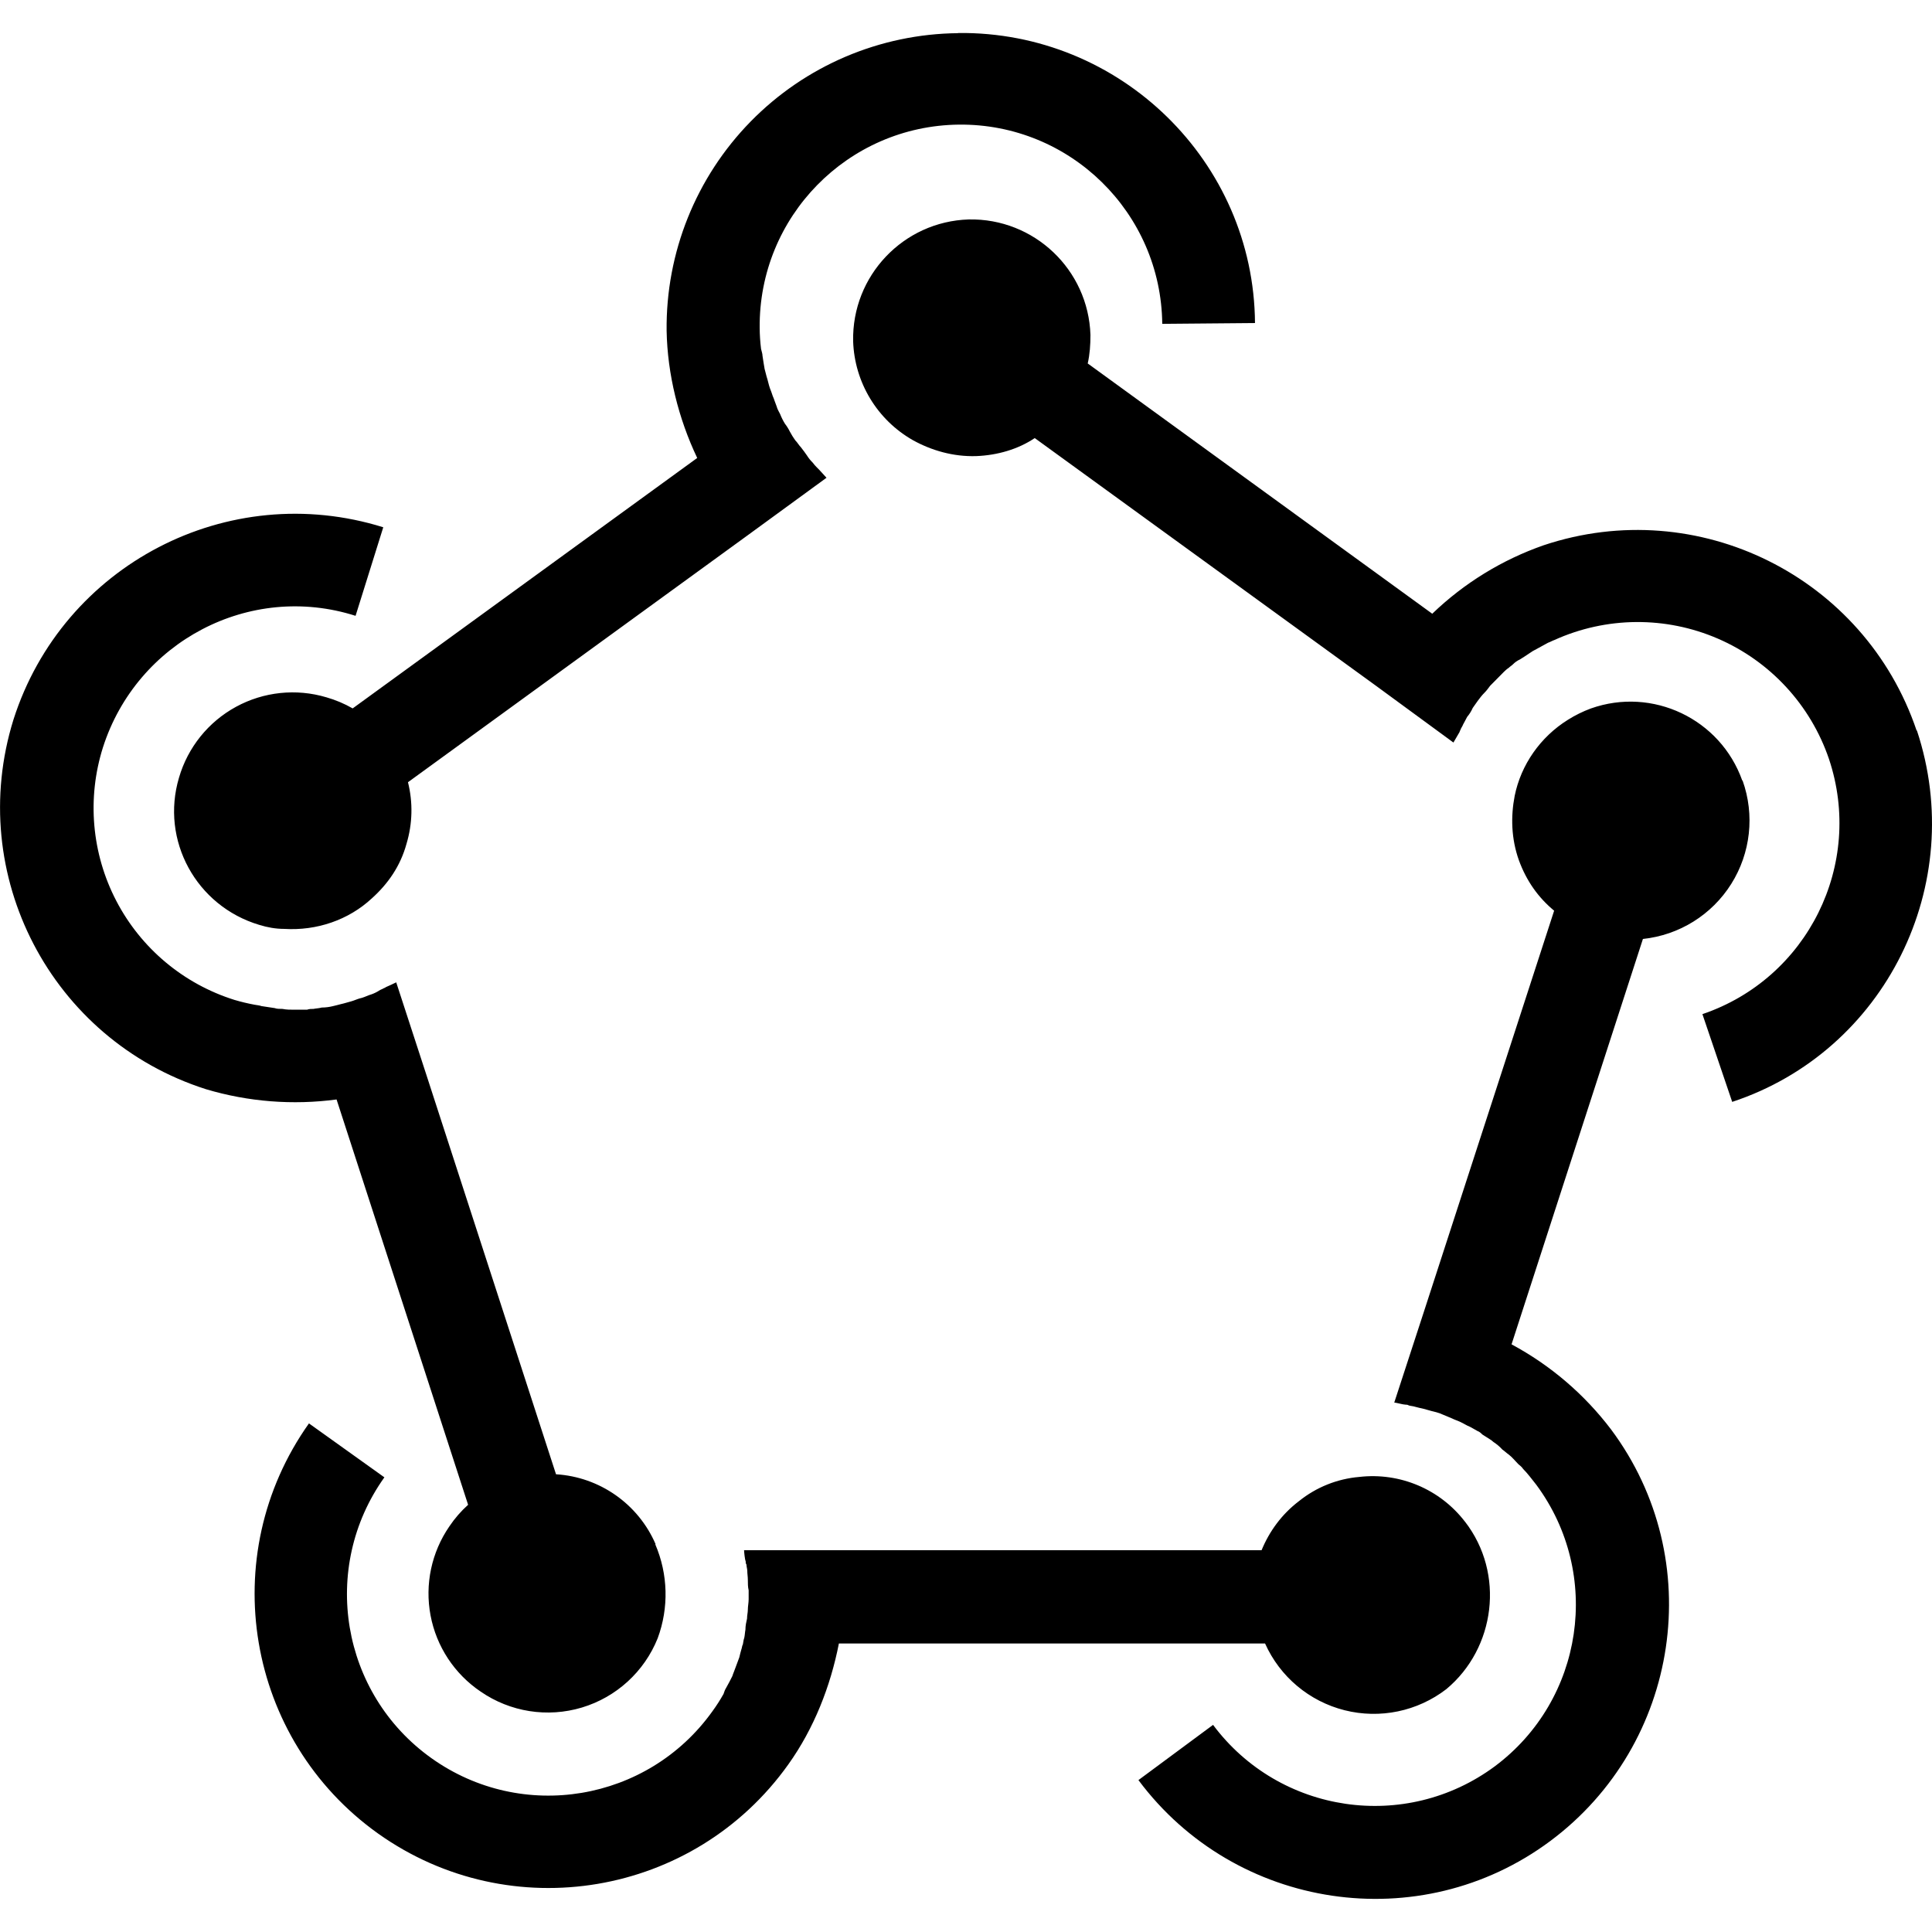
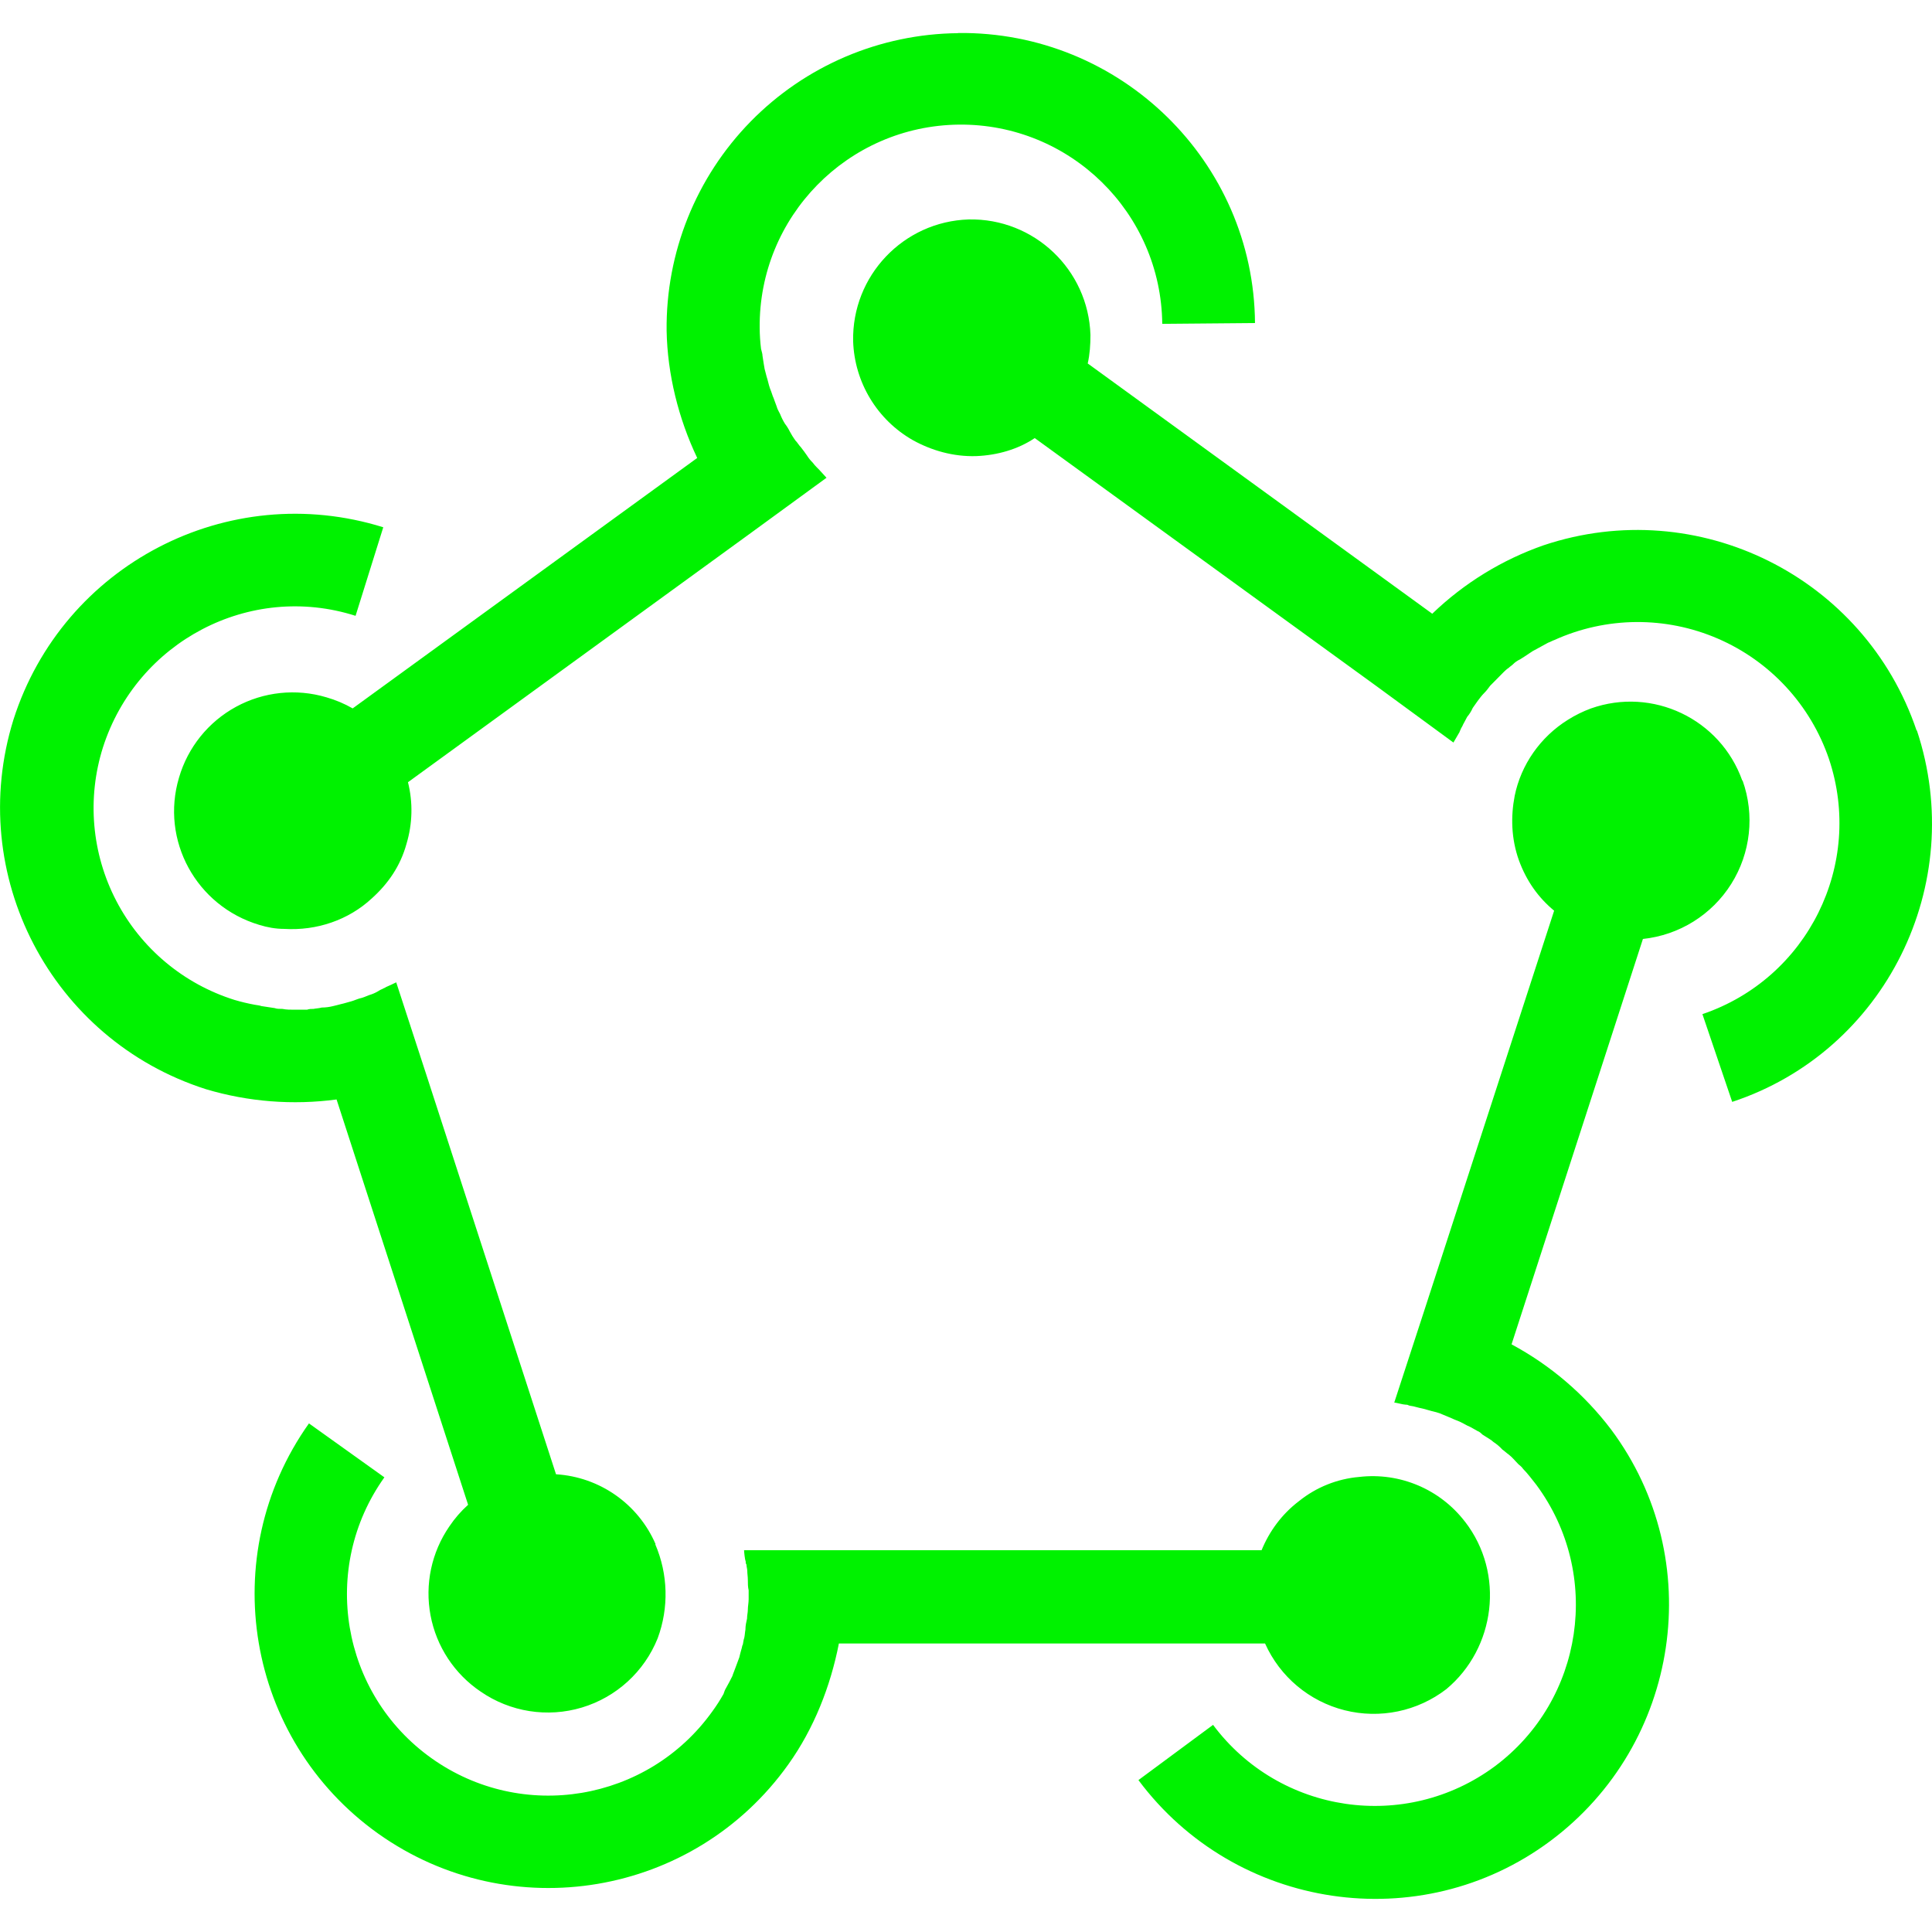
- <svg xmlns="http://www.w3.org/2000/svg" fill="currentColor" role="img" viewBox="0 0 24 24">
+ <svg xmlns="http://www.w3.org/2000/svg" fill="#00F200" role="img" viewBox="0 0 24 24">
  <path d="M8.144 19.182a1.445 1.445 0 00-1.237-.868l-1.615-4.976-.37-1.135c-.017.01-.112.052-.13.06-.008.01-.025.01-.033.018a.366.366 0 00-.07.037.472.472 0 01-.102.043c-.043.016-.078.034-.12.042-.035.01-.07.027-.104.036-.04.01-.083.025-.126.034-.034.01-.068.017-.103.026a.584.584 0 01-.137.017c-.035.01-.07.01-.103.017-.028 0-.054 0-.08.01h-.16c-.052 0-.095 0-.146-.01-.035 0-.07 0-.095-.01l-.165-.025c-.026-.01-.052-.01-.086-.017a2.456 2.456 0 01-.25-.06 2.498 2.498 0 01-1.633-3.137C1.7 7.97 3.102 7.23 4.417 7.65l.344-1.1A3.673 3.673 0 00.167 8.94a3.674 3.674 0 002.39 4.59 3.877 3.877 0 001.624.128l1.634 5.035a1.432 1.432 0 00-.232.267 1.47 1.47 0 00.387 2.053 1.47 1.47 0 002.2-.662 1.572 1.572 0 00-.03-1.167zM11.901.412a3.656 3.656 0 00-3.62 3.697c.01.54.147 1.09.38 1.58L4.381 8.8a1.468 1.468 0 00-.327-.138 1.47 1.47 0 00-1.83.997c-.233.78.214 1.596.996 1.83.103.032.207.05.31.05.404.025.8-.11 1.09-.38.2-.18.354-.4.43-.678a1.44 1.44 0 00.018-.764l4.237-3.08.962-.702c-.017-.018-.077-.086-.094-.103l-.026-.026c-.017-.018-.035-.036-.052-.06a.46.46 0 01-.07-.087 1.952 1.952 0 00-.076-.103c-.026-.026-.043-.06-.07-.086a1.027 1.027 0 01-.068-.11.56.56 0 00-.06-.096.746.746 0 01-.06-.12c-.017-.034-.034-.06-.043-.095l-.026-.07c-.006-.017-.014-.042-.023-.06-.01-.034-.025-.07-.034-.094-.016-.044-.025-.096-.042-.147l-.025-.096c-.01-.05-.017-.11-.026-.163 0-.025-.01-.05-.018-.085a2.269 2.269 0 01-.017-.26 2.502 2.502 0 012.475-2.526 2.502 2.502 0 012.526 2.475l1.152-.01C15.576 2.01 13.92.386 11.9.41zm11.908 8.664a3.664 3.664 0 00-4.632-2.303 3.803 3.803 0 00-1.385.851l-4.28-3.109c.026-.113.034-.233.034-.354a1.483 1.483 0 00-1.512-1.435 1.483 1.483 0 00-1.436 1.513 1.47 1.47 0 00.744 1.23c.232.128.5.205.782.197.267-.01.525-.086.73-.224l4.239 3.077.962.705.07-.12c.008-.008.008-.025.016-.034.008-.027.025-.044.034-.07.017-.034.034-.06.05-.094a.46.46 0 00.07-.112l.06-.085c.026-.035.052-.07.086-.104.026-.026.043-.05.07-.086l.094-.095.077-.078c.018-.017.035-.034.06-.05.018-.018.036-.027.053-.044a.282.282 0 01.086-.06c.04-.026.084-.052.12-.078a.528.528 0 01.084-.05c.052-.027.094-.053.146-.08.026-.008.052-.025.077-.033a2.51 2.51 0 013.412 1.477 2.507 2.507 0 01-1.572 3.17l.37 1.09c1.9-.627 2.93-2.7 2.294-4.615zm-2.166.62a1.474 1.474 0 00-1.881-.895 1.532 1.532 0 00-.284.14c-.344.214-.584.56-.662.945-.05.258-.043.533.052.8.094.257.24.463.438.627l-1.616 4.976-.37 1.134c.018 0 .112.026.138.026.017 0 .026 0 .043.01.028.008.054.008.08.017.035.01.07.017.104.025.043.01.086.026.13.035.033.01.068.017.102.034l.12.05c.035.018.07.027.103.044.04.017.076.043.12.06.033.017.06.034.093.052.026.01.043.025.06.043.018.01.035.024.052.033.026.018.06.035.086.06a.58.58 0 01.113.096c.025.016.05.042.077.06.043.033.077.076.12.12.02.016.043.034.06.06.06.06.11.13.164.197a2.505 2.505 0 01-.516 3.497 2.507 2.507 0 01-3.5-.515l-.927.686c1.205 1.616 3.5 1.96 5.116.757 1.615-1.203 1.96-3.497.756-5.112a3.82 3.82 0 00-1.237-1.058l1.632-5.036a1.479 1.479 0 001.238-1.968zM18.2 18.905a1.446 1.446 0 00-1.315-.558 1.38 1.38 0 00-.748.3c-.215.163-.37.378-.465.61H9.243c0 .017.01.12.02.137 0 .018 0 .026.01.043 0 .026.01.052.01.078 0 .034.007.07.007.112 0 .043 0 .086.01.128v.112c0 .043-.01.086-.01.13 0 .034-.01.068-.01.11-.01.044-.02.087-.02.138-.007.035-.007.07-.015.103-.01.025-.01.05-.017.08-.01.014-.01.04-.018.06-.01.03-.017.066-.026.1-.017.043-.034.095-.052.14-.01.032-.025.06-.034.092a2.771 2.771 0 01-.077.146c-.016.025-.024.05-.033.077a2.132 2.132 0 01-.138.215 2.504 2.504 0 01-3.49.583 2.501 2.501 0 01-.585-3.489l-.937-.67a3.658 3.658 0 00.86 5.096 3.656 3.656 0 005.095-.86c.318-.445.524-.97.628-1.502h5.294a1.479 1.479 0 002.252.567c.61-.508.73-1.436.232-2.08z" />
</svg>
